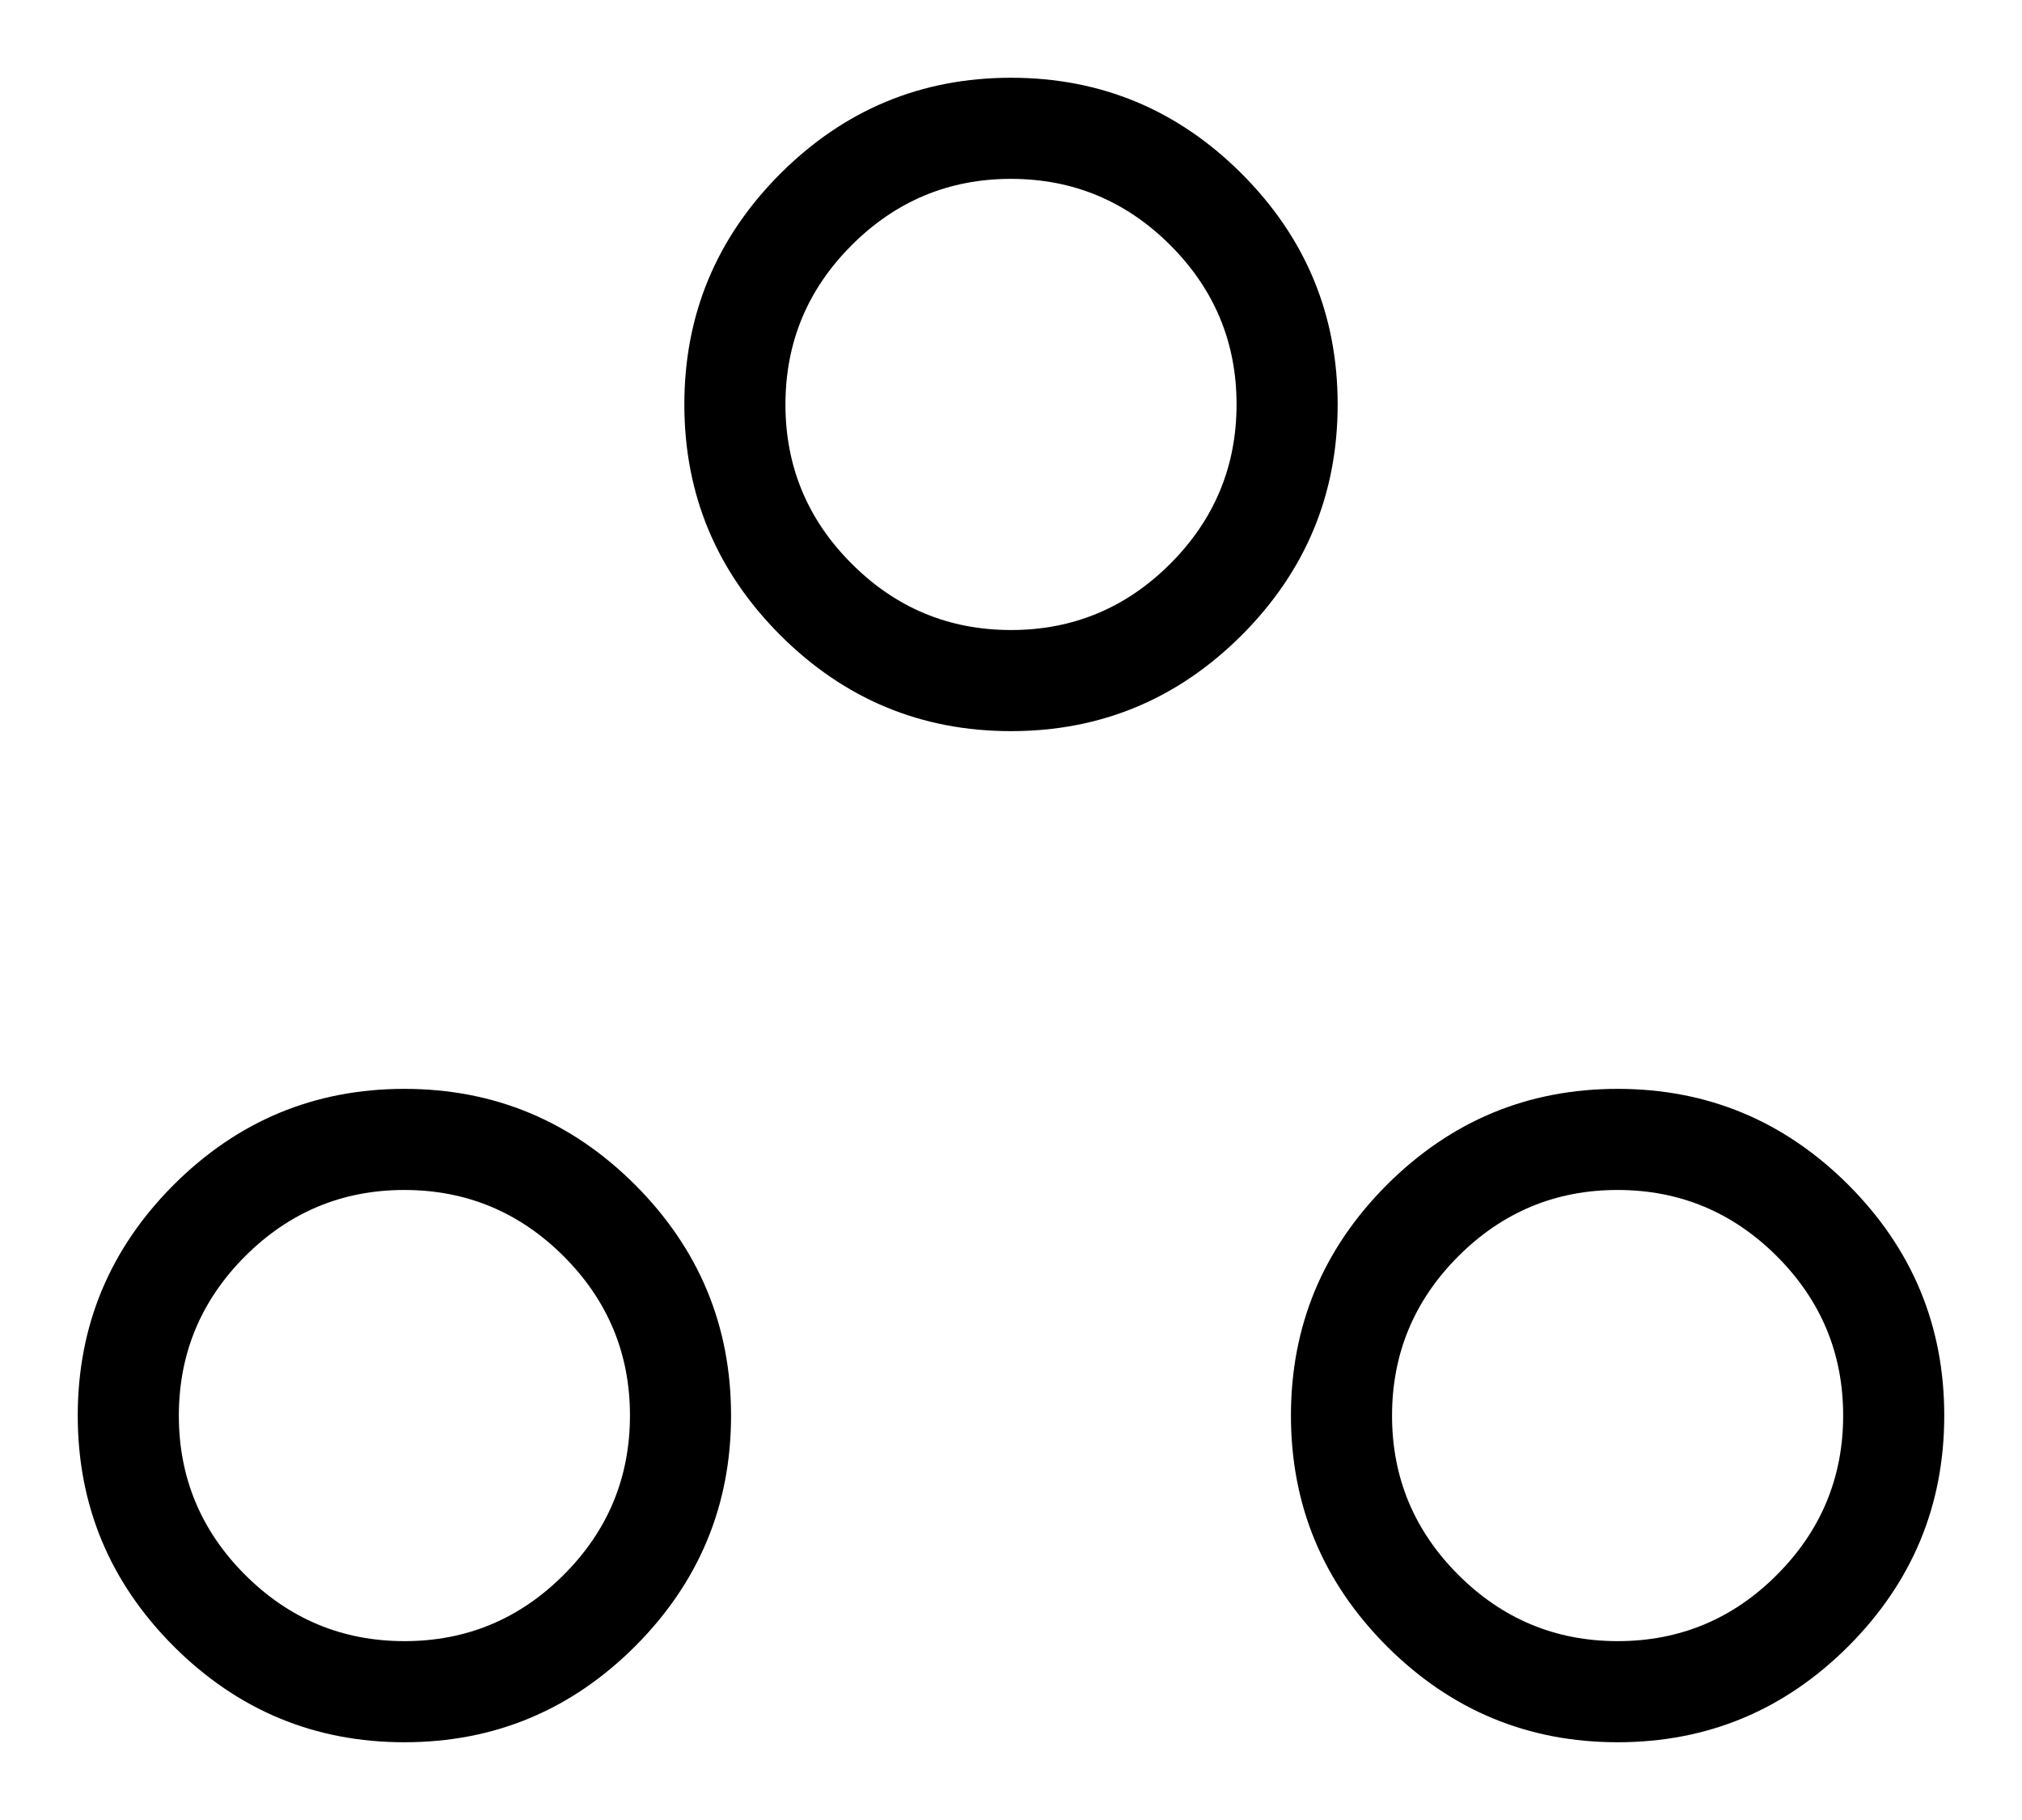
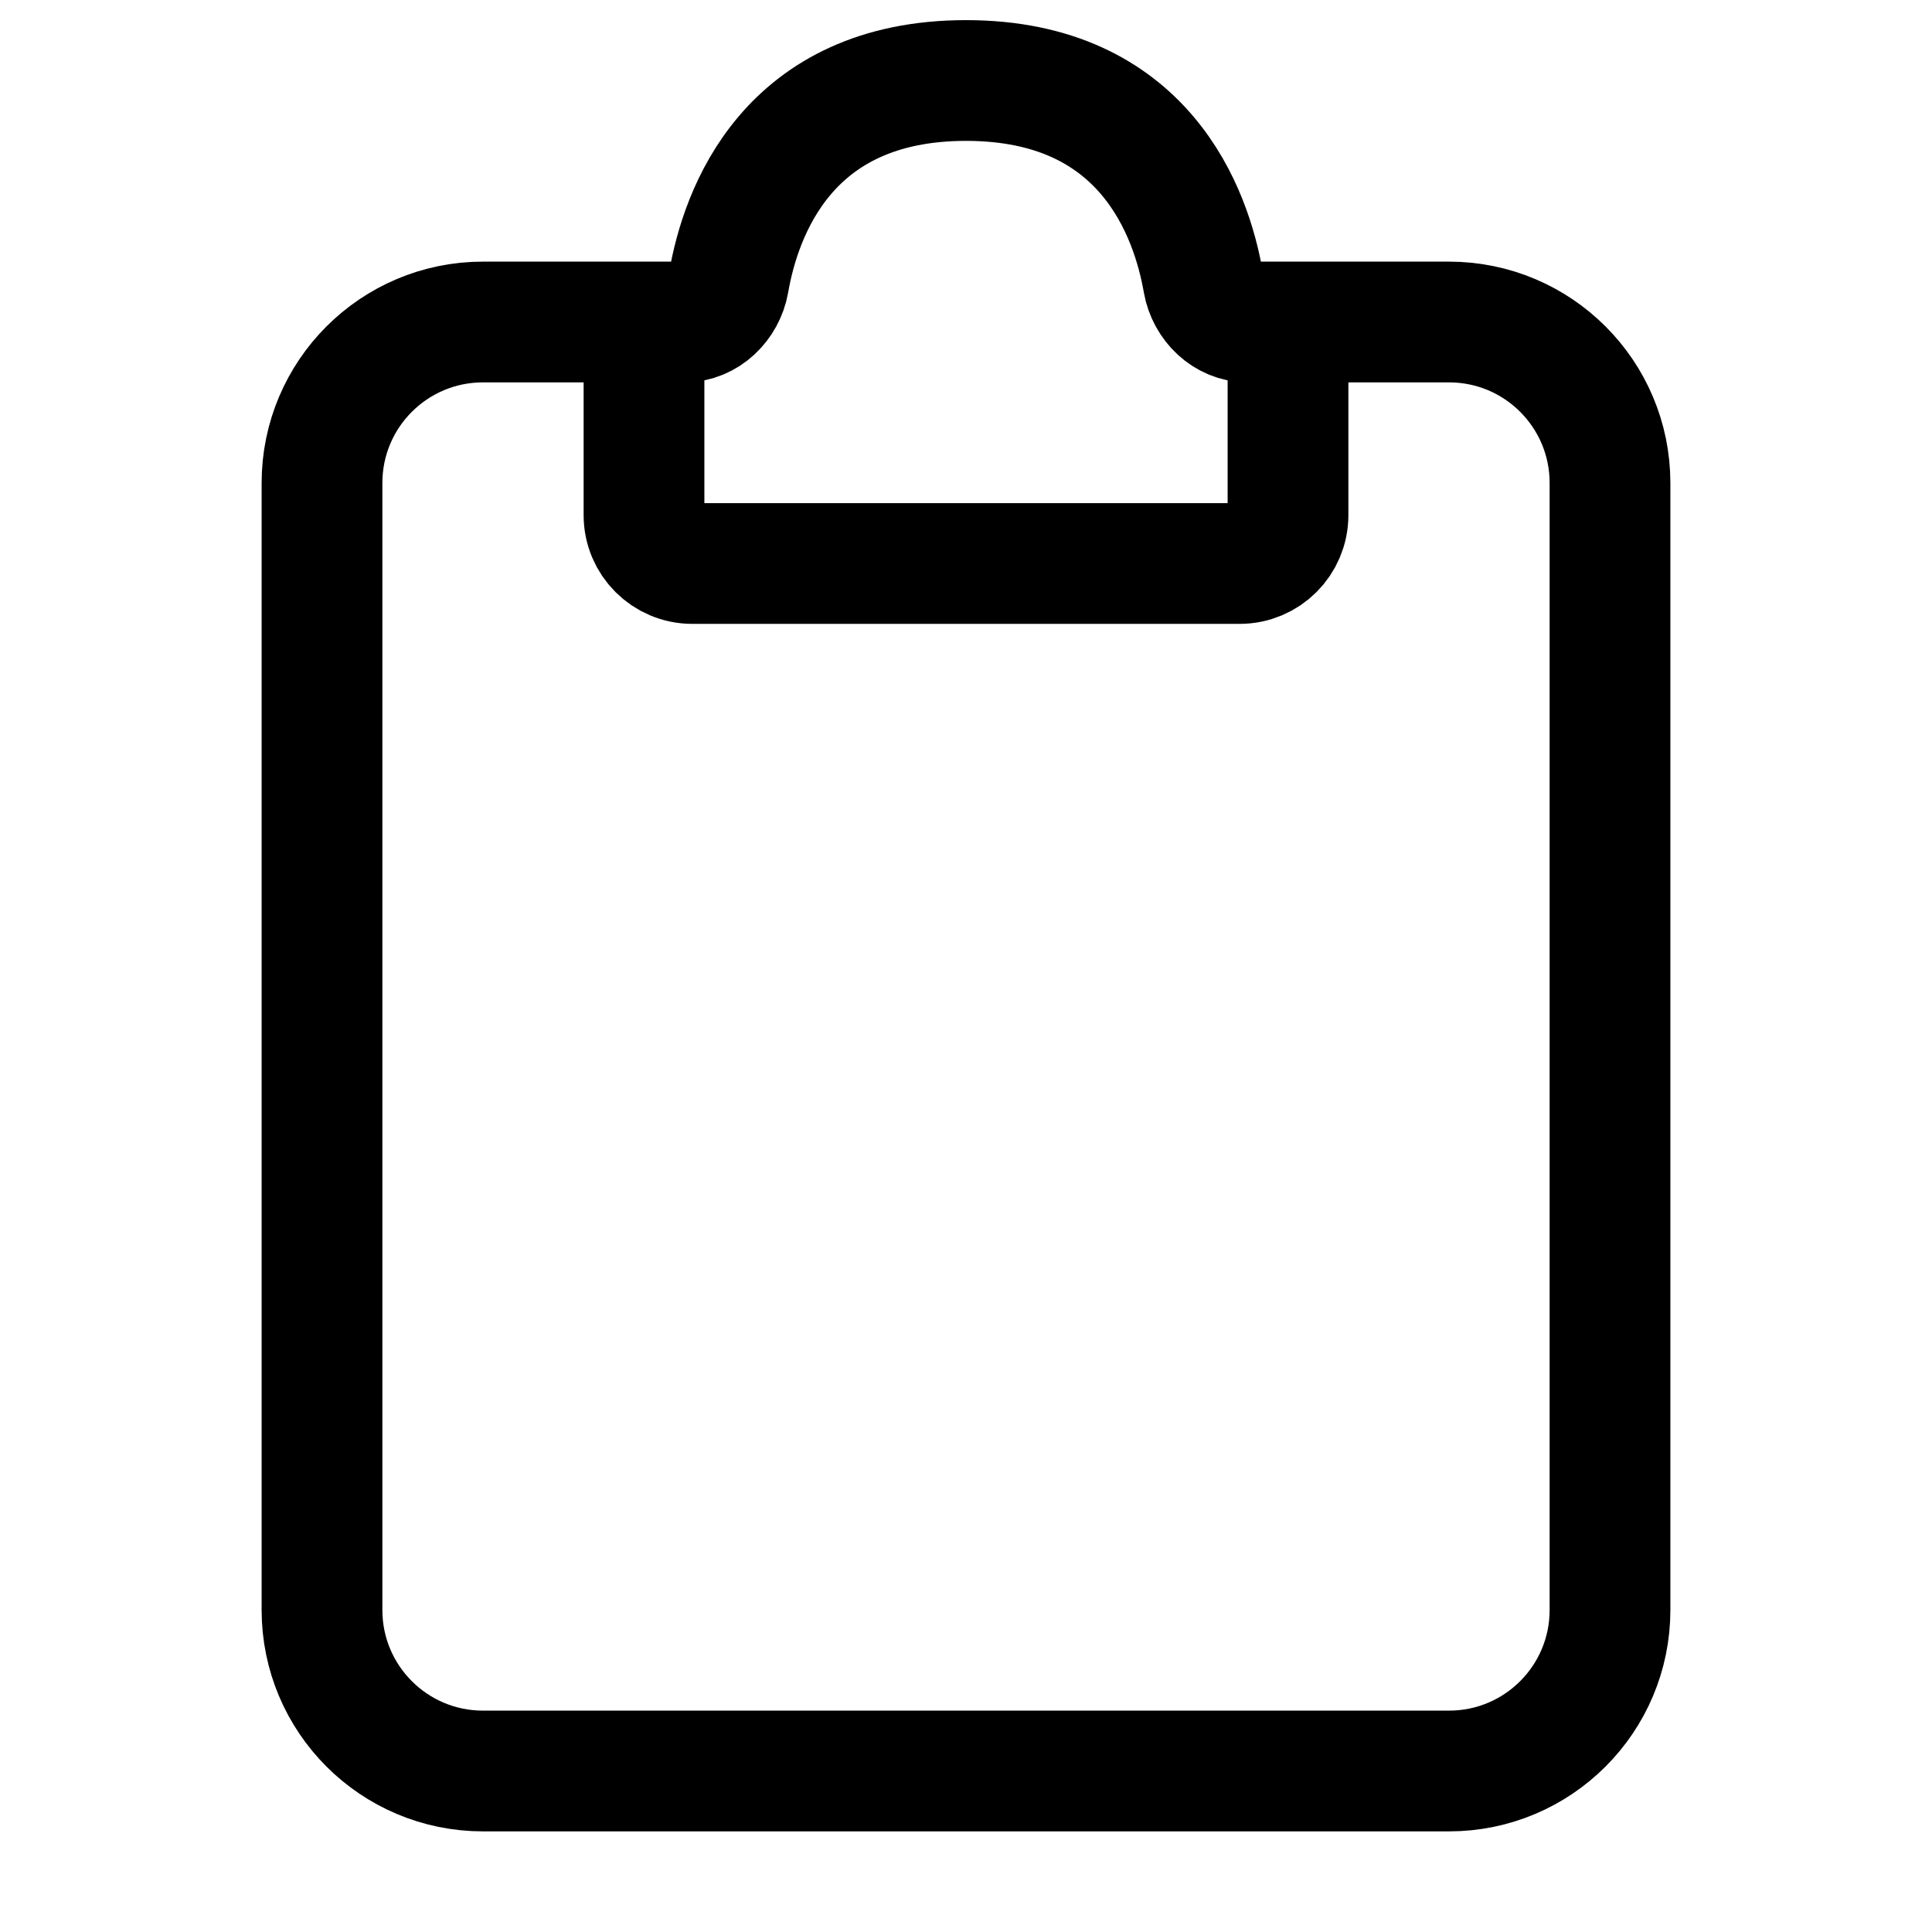
- <svg xmlns="http://www.w3.org/2000/svg" width="20" height="18" viewBox="0 0 20 18" fill="none">
-   <path d="M4 17.231C3.111 17.231 2.351 16.914 1.718 16.282C1.086 15.649 0.769 14.889 0.769 14C0.769 13.111 1.086 12.351 1.718 11.718C2.351 11.086 3.111 10.769 4 10.769C4.888 10.769 5.649 11.086 6.282 11.718C6.914 12.351 7.231 13.111 7.231 14C7.231 14.889 6.914 15.649 6.282 16.282C5.649 16.914 4.888 17.231 4 17.231ZM16 17.231C15.111 17.231 14.351 16.914 13.718 16.282C13.086 15.649 12.769 14.889 12.769 14C12.769 13.111 13.086 12.351 13.718 11.718C14.351 11.086 15.111 10.769 16 10.769C16.889 10.769 17.649 11.086 18.282 11.718C18.914 12.351 19.231 13.111 19.231 14C19.231 14.889 18.914 15.649 18.282 16.282C17.649 16.914 16.889 17.231 16 17.231ZM4.001 16.231C4.614 16.231 5.139 16.012 5.576 15.575C6.013 15.138 6.231 14.613 6.231 13.999C6.231 13.386 6.012 12.861 5.575 12.424C5.138 11.988 4.613 11.769 3.999 11.769C3.386 11.769 2.861 11.988 2.424 12.425C1.988 12.862 1.769 13.387 1.769 14.001C1.769 14.614 1.988 15.139 2.425 15.576C2.862 16.012 3.387 16.231 4.001 16.231ZM16.001 16.231C16.614 16.231 17.14 16.012 17.576 15.575C18.012 15.138 18.231 14.613 18.231 13.999C18.231 13.386 18.012 12.861 17.575 12.424C17.138 11.988 16.613 11.769 15.999 11.769C15.386 11.769 14.861 11.988 14.424 12.425C13.988 12.862 13.769 13.387 13.769 14.001C13.769 14.614 13.988 15.139 14.425 15.576C14.862 16.012 15.387 16.231 16.001 16.231ZM10 7.231C9.111 7.231 8.351 6.914 7.718 6.282C7.086 5.649 6.769 4.889 6.769 4C6.769 3.112 7.086 2.351 7.718 1.718C8.351 1.086 9.111 0.769 10 0.769C10.889 0.769 11.649 1.086 12.282 1.718C12.914 2.351 13.231 3.112 13.231 4C13.231 4.889 12.914 5.649 12.282 6.282C11.649 6.914 10.889 7.231 10 7.231ZM10.001 6.231C10.614 6.231 11.139 6.012 11.576 5.575C12.012 5.138 12.231 4.613 12.231 3.999C12.231 3.386 12.012 2.861 11.575 2.424C11.138 1.988 10.613 1.769 9.999 1.769C9.386 1.769 8.861 1.988 8.424 2.425C7.987 2.862 7.769 3.387 7.769 4.001C7.769 4.614 7.988 5.14 8.425 5.576C8.862 6.013 9.387 6.231 10.001 6.231Z" fill="#000" />
+ <svg xmlns="http://www.w3.org/2000/svg" width="24px" height="24px" viewBox="0 0 24 24" stroke-width="1.5" fill="none" color="#000000">
+   <path d="M8.5 4H6C4.895 4 4 4.895 4 6V20C4 21.105 4.895 22 6 22H18C19.105 22 20 21.105 20 20V6C20 4.895 19.105 4 18 4H15.5" stroke="#000000" stroke-width="1.5" stroke-linecap="round" />
+   <path d="M8 6.4V4.5C8 4.224 8.224 4 8.5 4C8.776 4 9.004 3.776 9.052 3.504C9.2 2.652 9.774 1 12 1C14.226 1 14.8 2.652 14.948 3.504C14.996 3.776 15.224 4 15.5 4C15.776 4 16 4.224 16 4.5V6.4C16 6.731 15.731 7 15.4 7H8.6C8.269 7 8 6.731 8 6.4Z" stroke="#000000" stroke-width="1.5" stroke-linecap="round" />
</svg>
